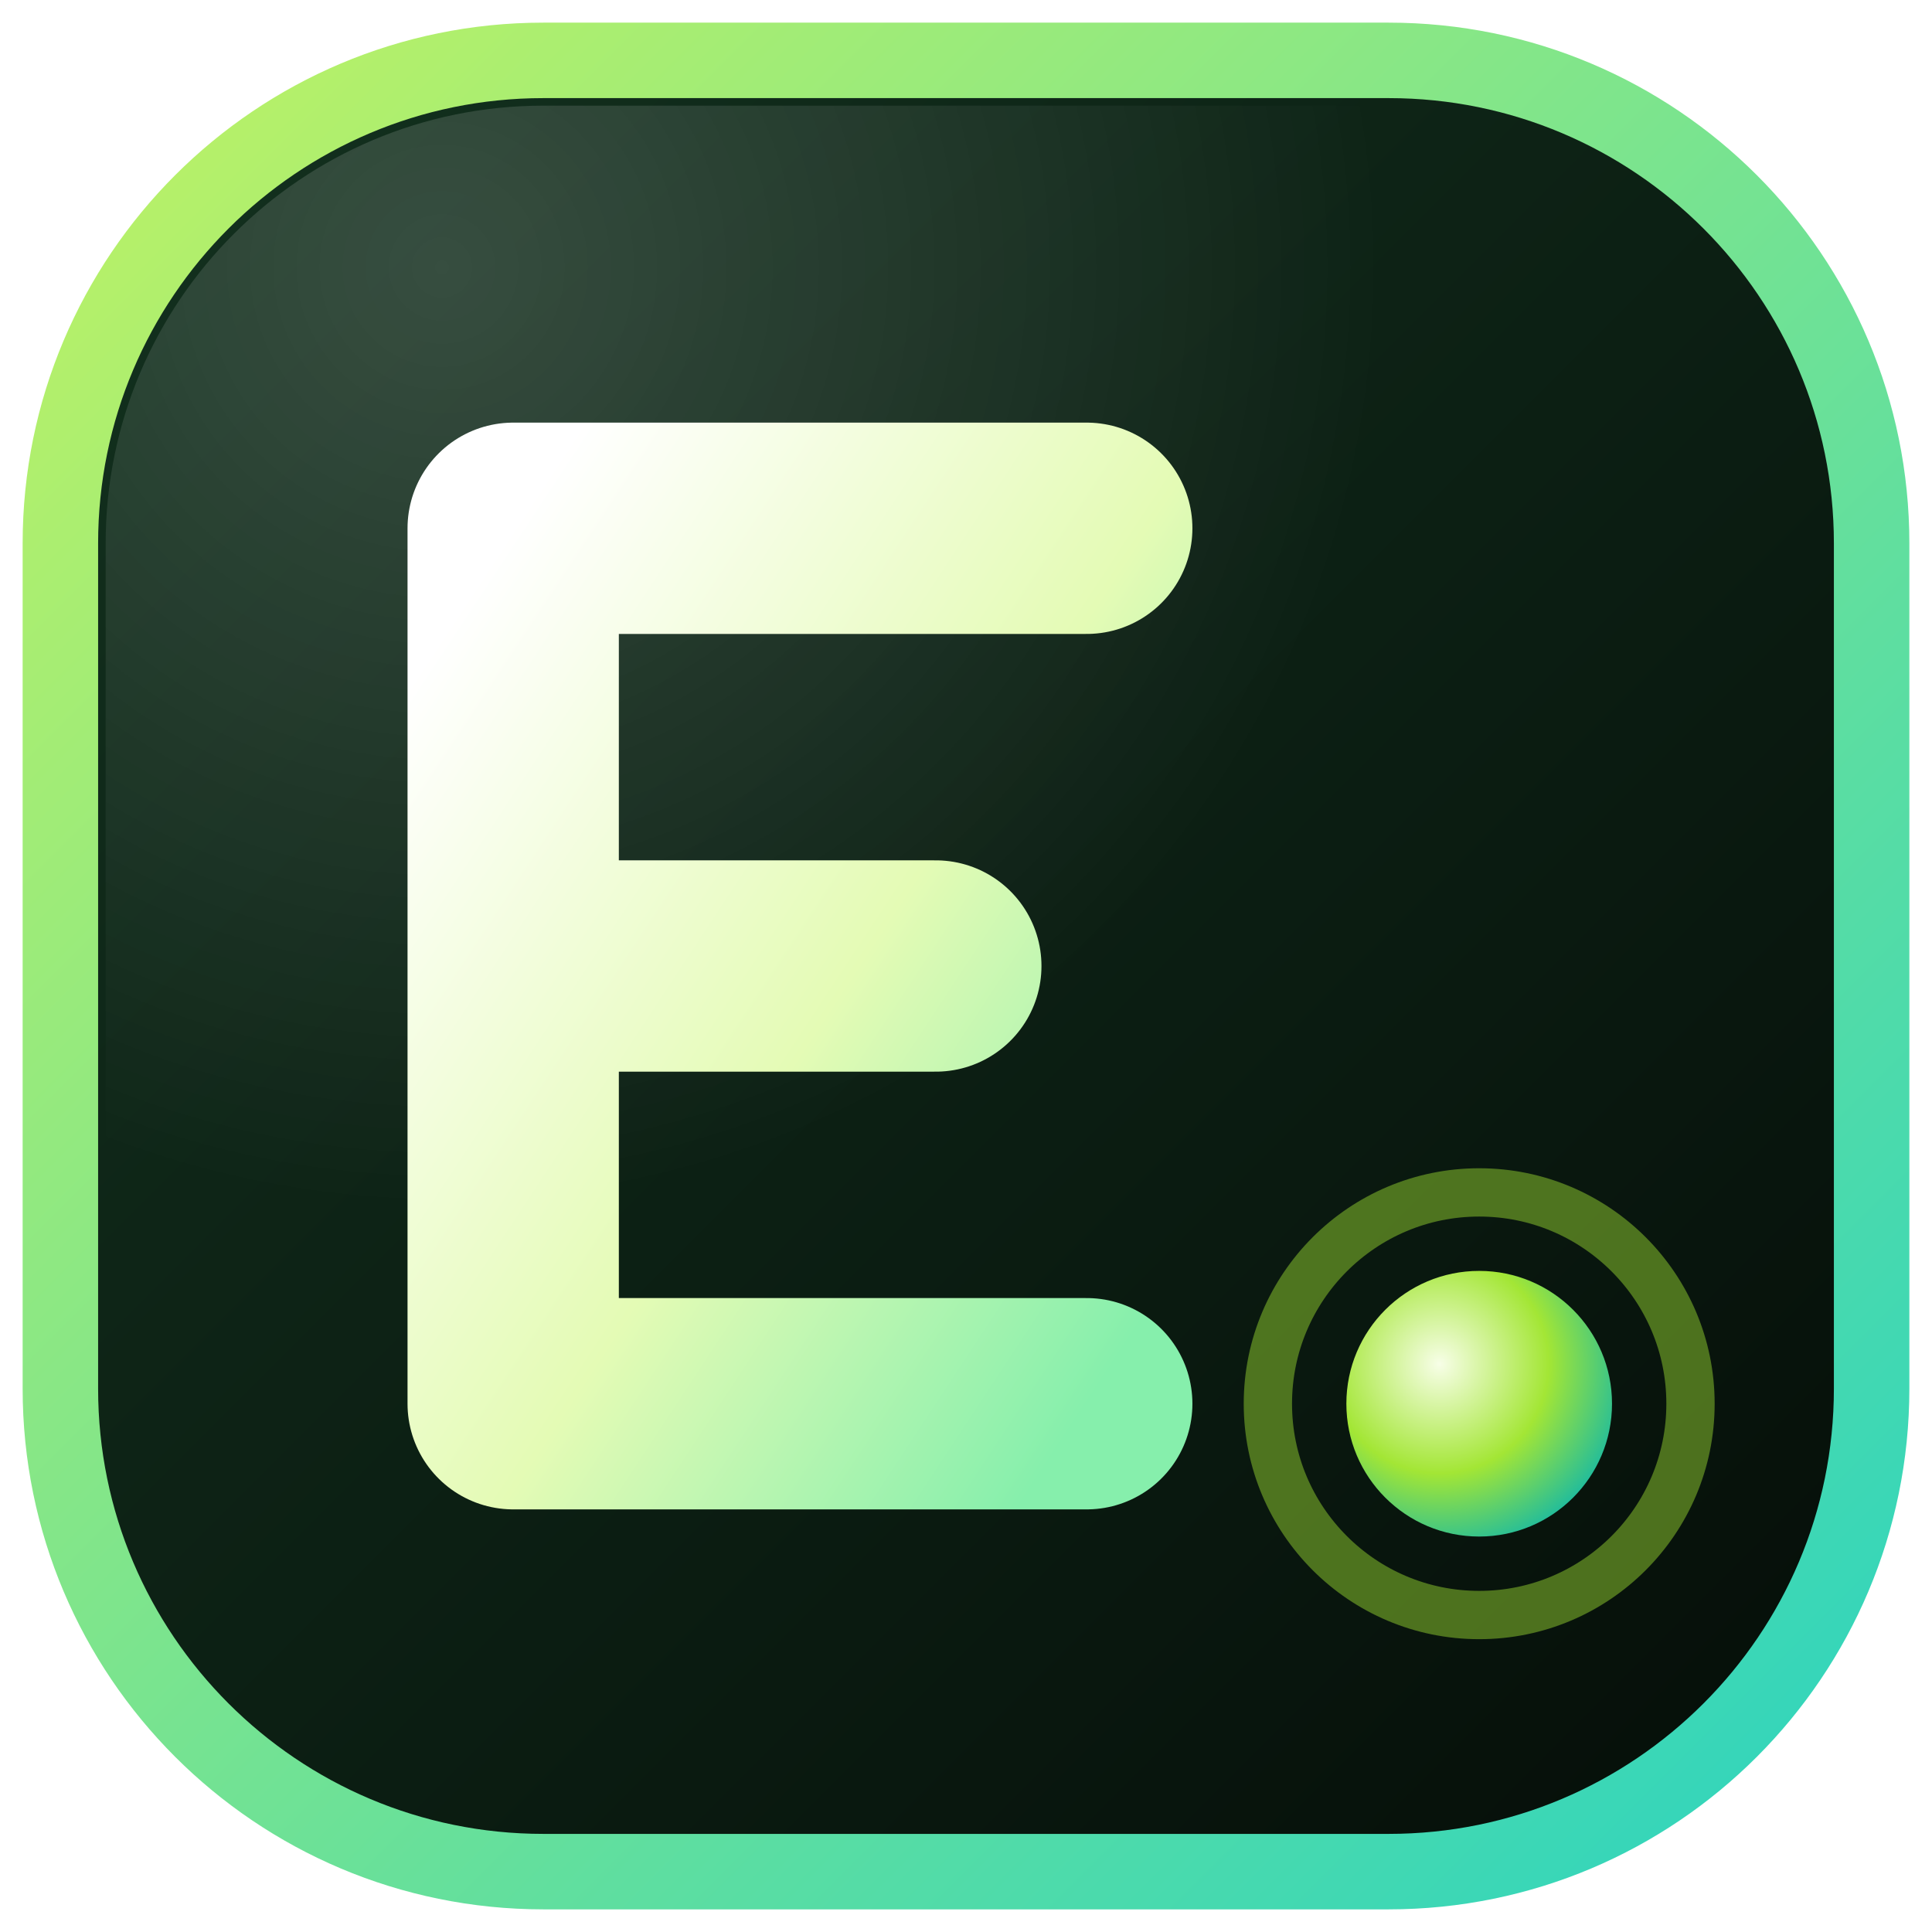
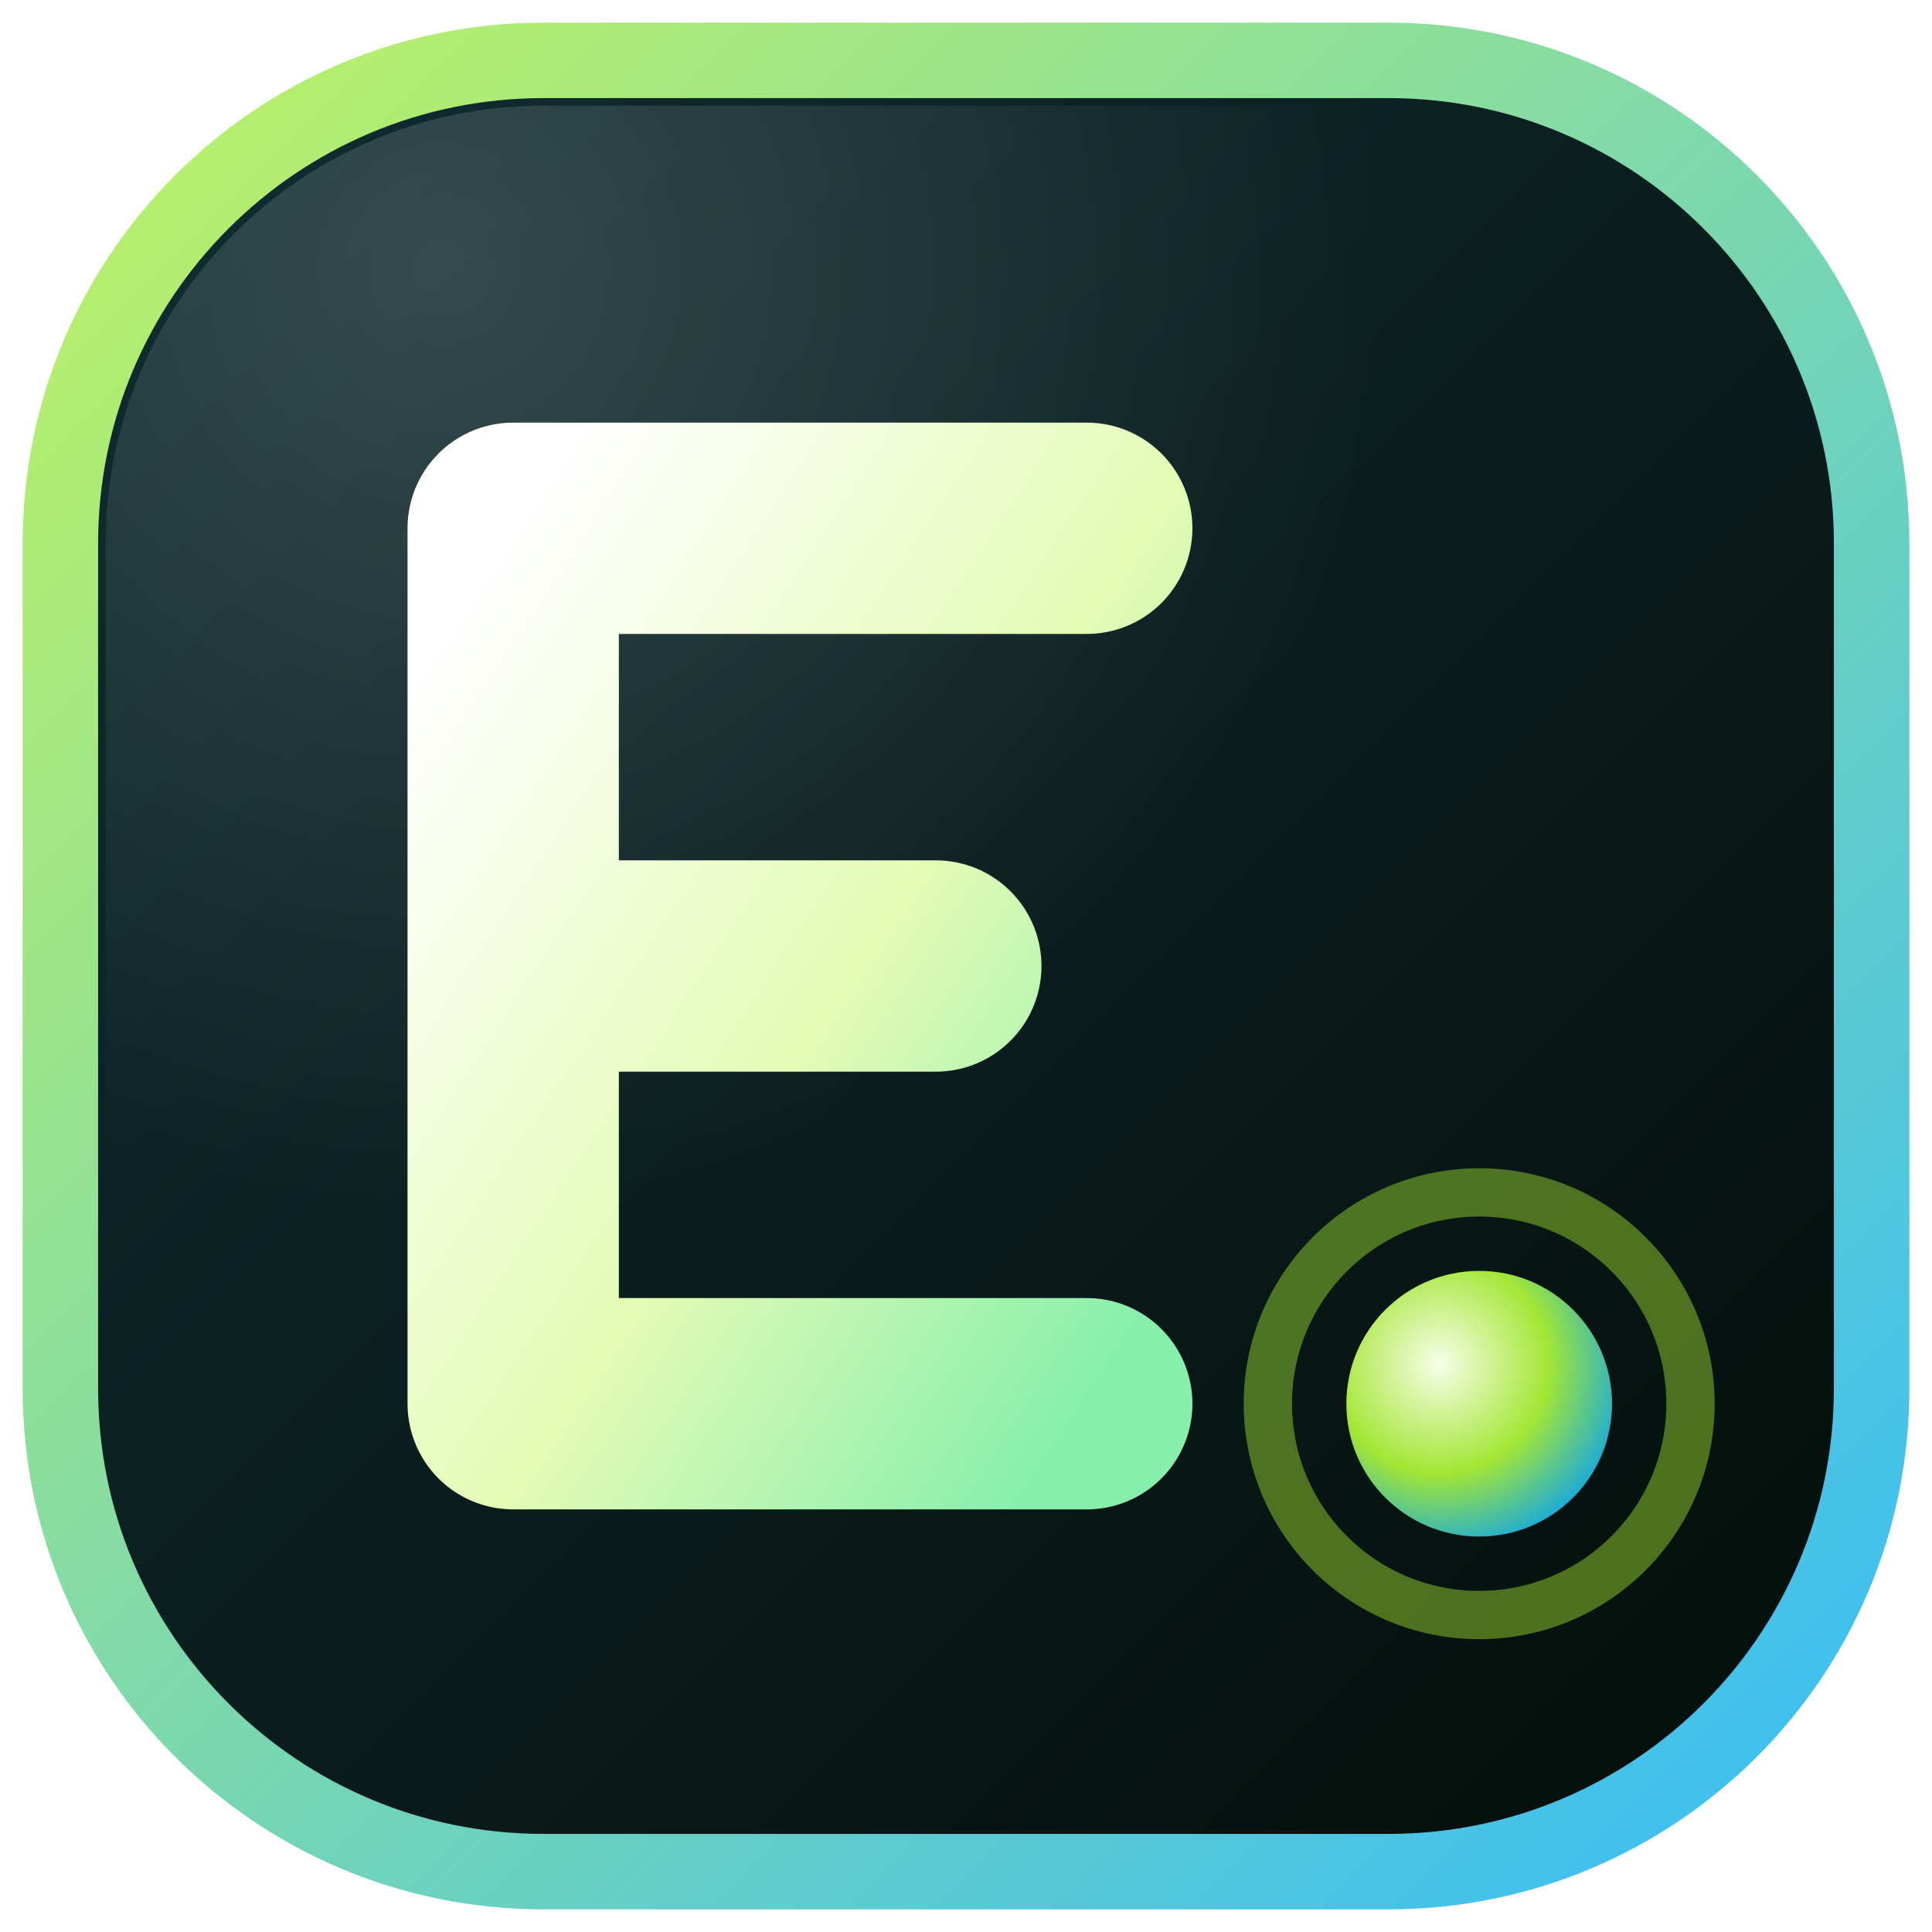
<svg xmlns="http://www.w3.org/2000/svg" viewBox="0 0 64 64" role="img" aria-label="Emanuel Borges">
  <defs>
    <linearGradient id="bg" x1="0" y1="0" x2="1" y2="1">
-       <stop offset="0" stop-color="#13321f" />
+       <stop offset="0" stop-color="#0f2e33" />
      <stop offset="1" stop-color="#050d08" />
    </linearGradient>
    <linearGradient id="edge" x1="0" y1="0" x2="1" y2="1">
      <stop offset="0" stop-color="#bef264" />
-       <stop offset="1" stop-color="#2dd4bf" />
+       <stop offset="1" stop-color="#38bdf8" />
    </linearGradient>
    <linearGradient id="letter" x1="0" y1="0" x2="1" y2="1">
      <stop offset="0" stop-color="#ffffff" />
      <stop offset="0.55" stop-color="#e4fbb5" />
      <stop offset="1" stop-color="#86efac" />
    </linearGradient>
    <radialGradient id="node" cx=".35" cy=".35" r=".75">
      <stop offset="0" stop-color="#f7fee7" />
      <stop offset="0.55" stop-color="#a3e635" />
-       <stop offset="1" stop-color="#14b8a6" />
+       <stop offset="1" stop-color="#0ea5e9" />
    </radialGradient>
    <radialGradient id="shine" cx=".2" cy=".1" r=".9">
      <stop offset="0" stop-color="#fff" stop-opacity=".16" />
      <stop offset=".6" stop-color="#fff" stop-opacity="0" />
    </radialGradient>
  </defs>
  <rect x="2" y="2" width="60" height="60" rx="16" fill="url(#bg)" stroke="url(#edge)" stroke-width="2.5" />
  <rect x="3.5" y="3.5" width="57" height="57" rx="14.5" fill="url(#shine)" />
  <path d="M17 46.5V17.5h19M17 32h14M17 46.5h19" fill="none" stroke="url(#letter)" stroke-width="7" stroke-linecap="round" stroke-linejoin="round" pathLength="100" />
  <circle cx="49" cy="46.5" r="7" fill="none" stroke-width="1.6" stroke="#a3e635" stroke-opacity=".45" />
  <circle cx="49" cy="46.5" r="4.4" fill="url(#node)" />
</svg>
